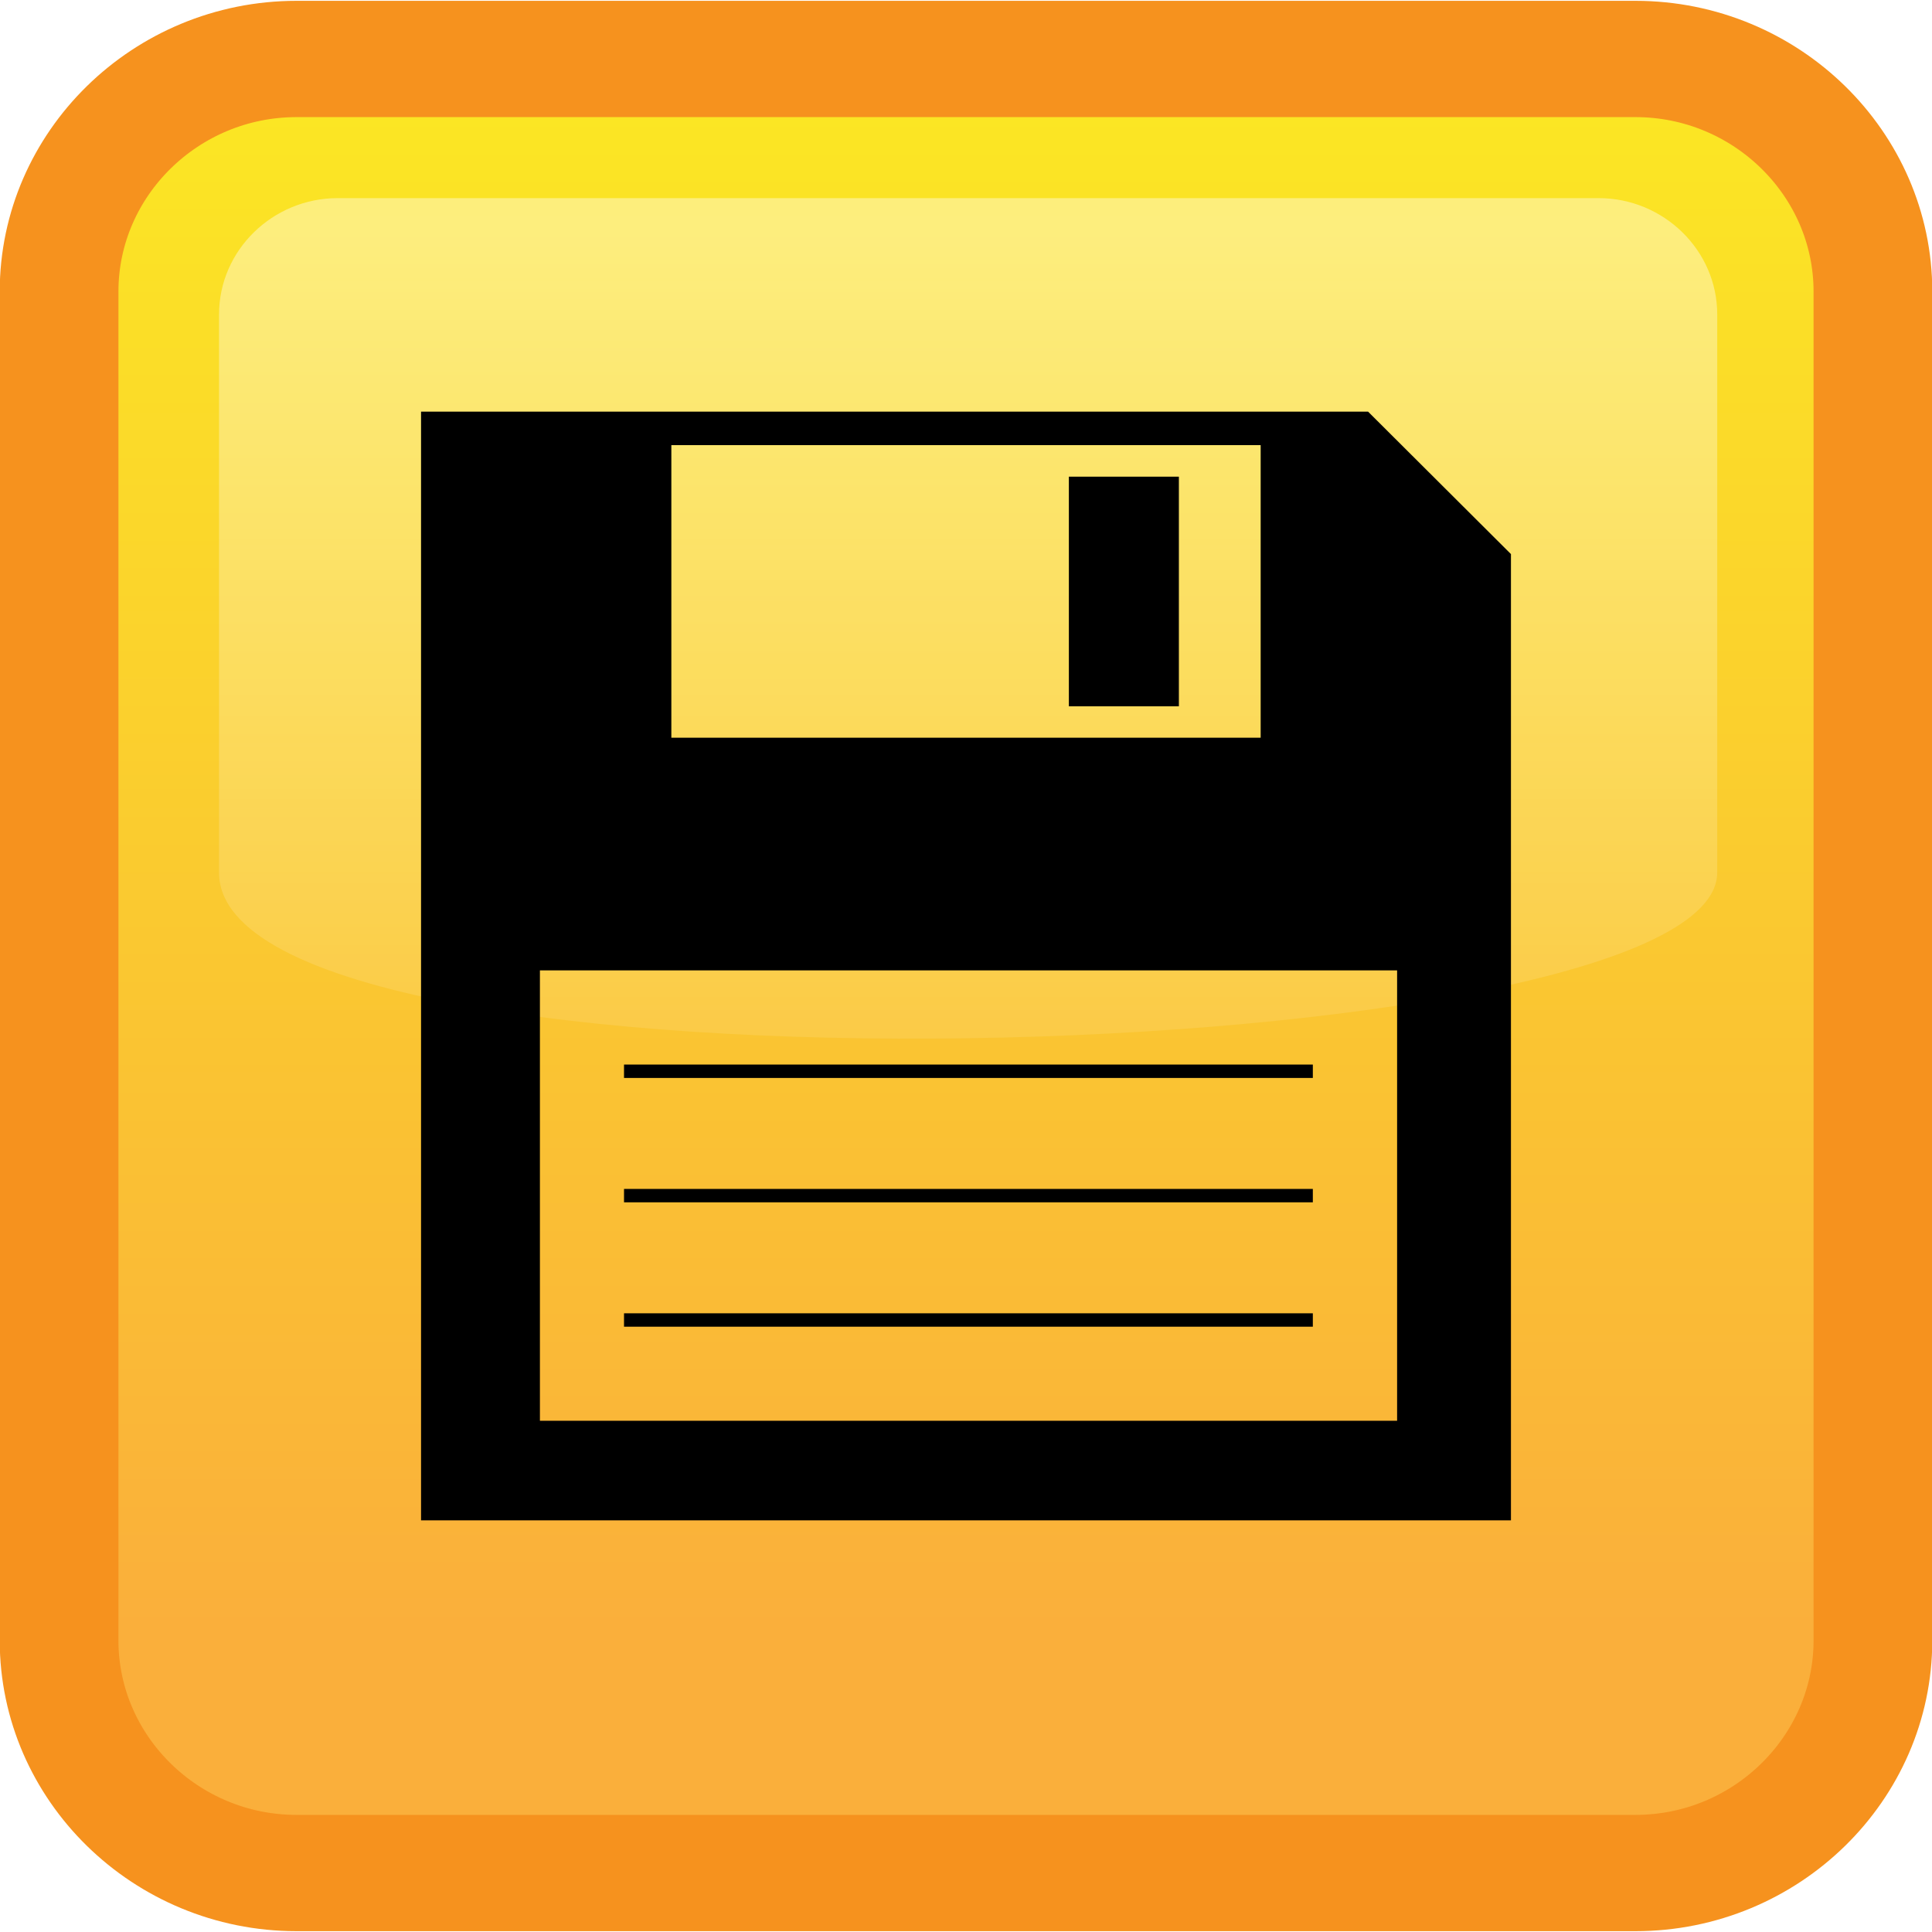
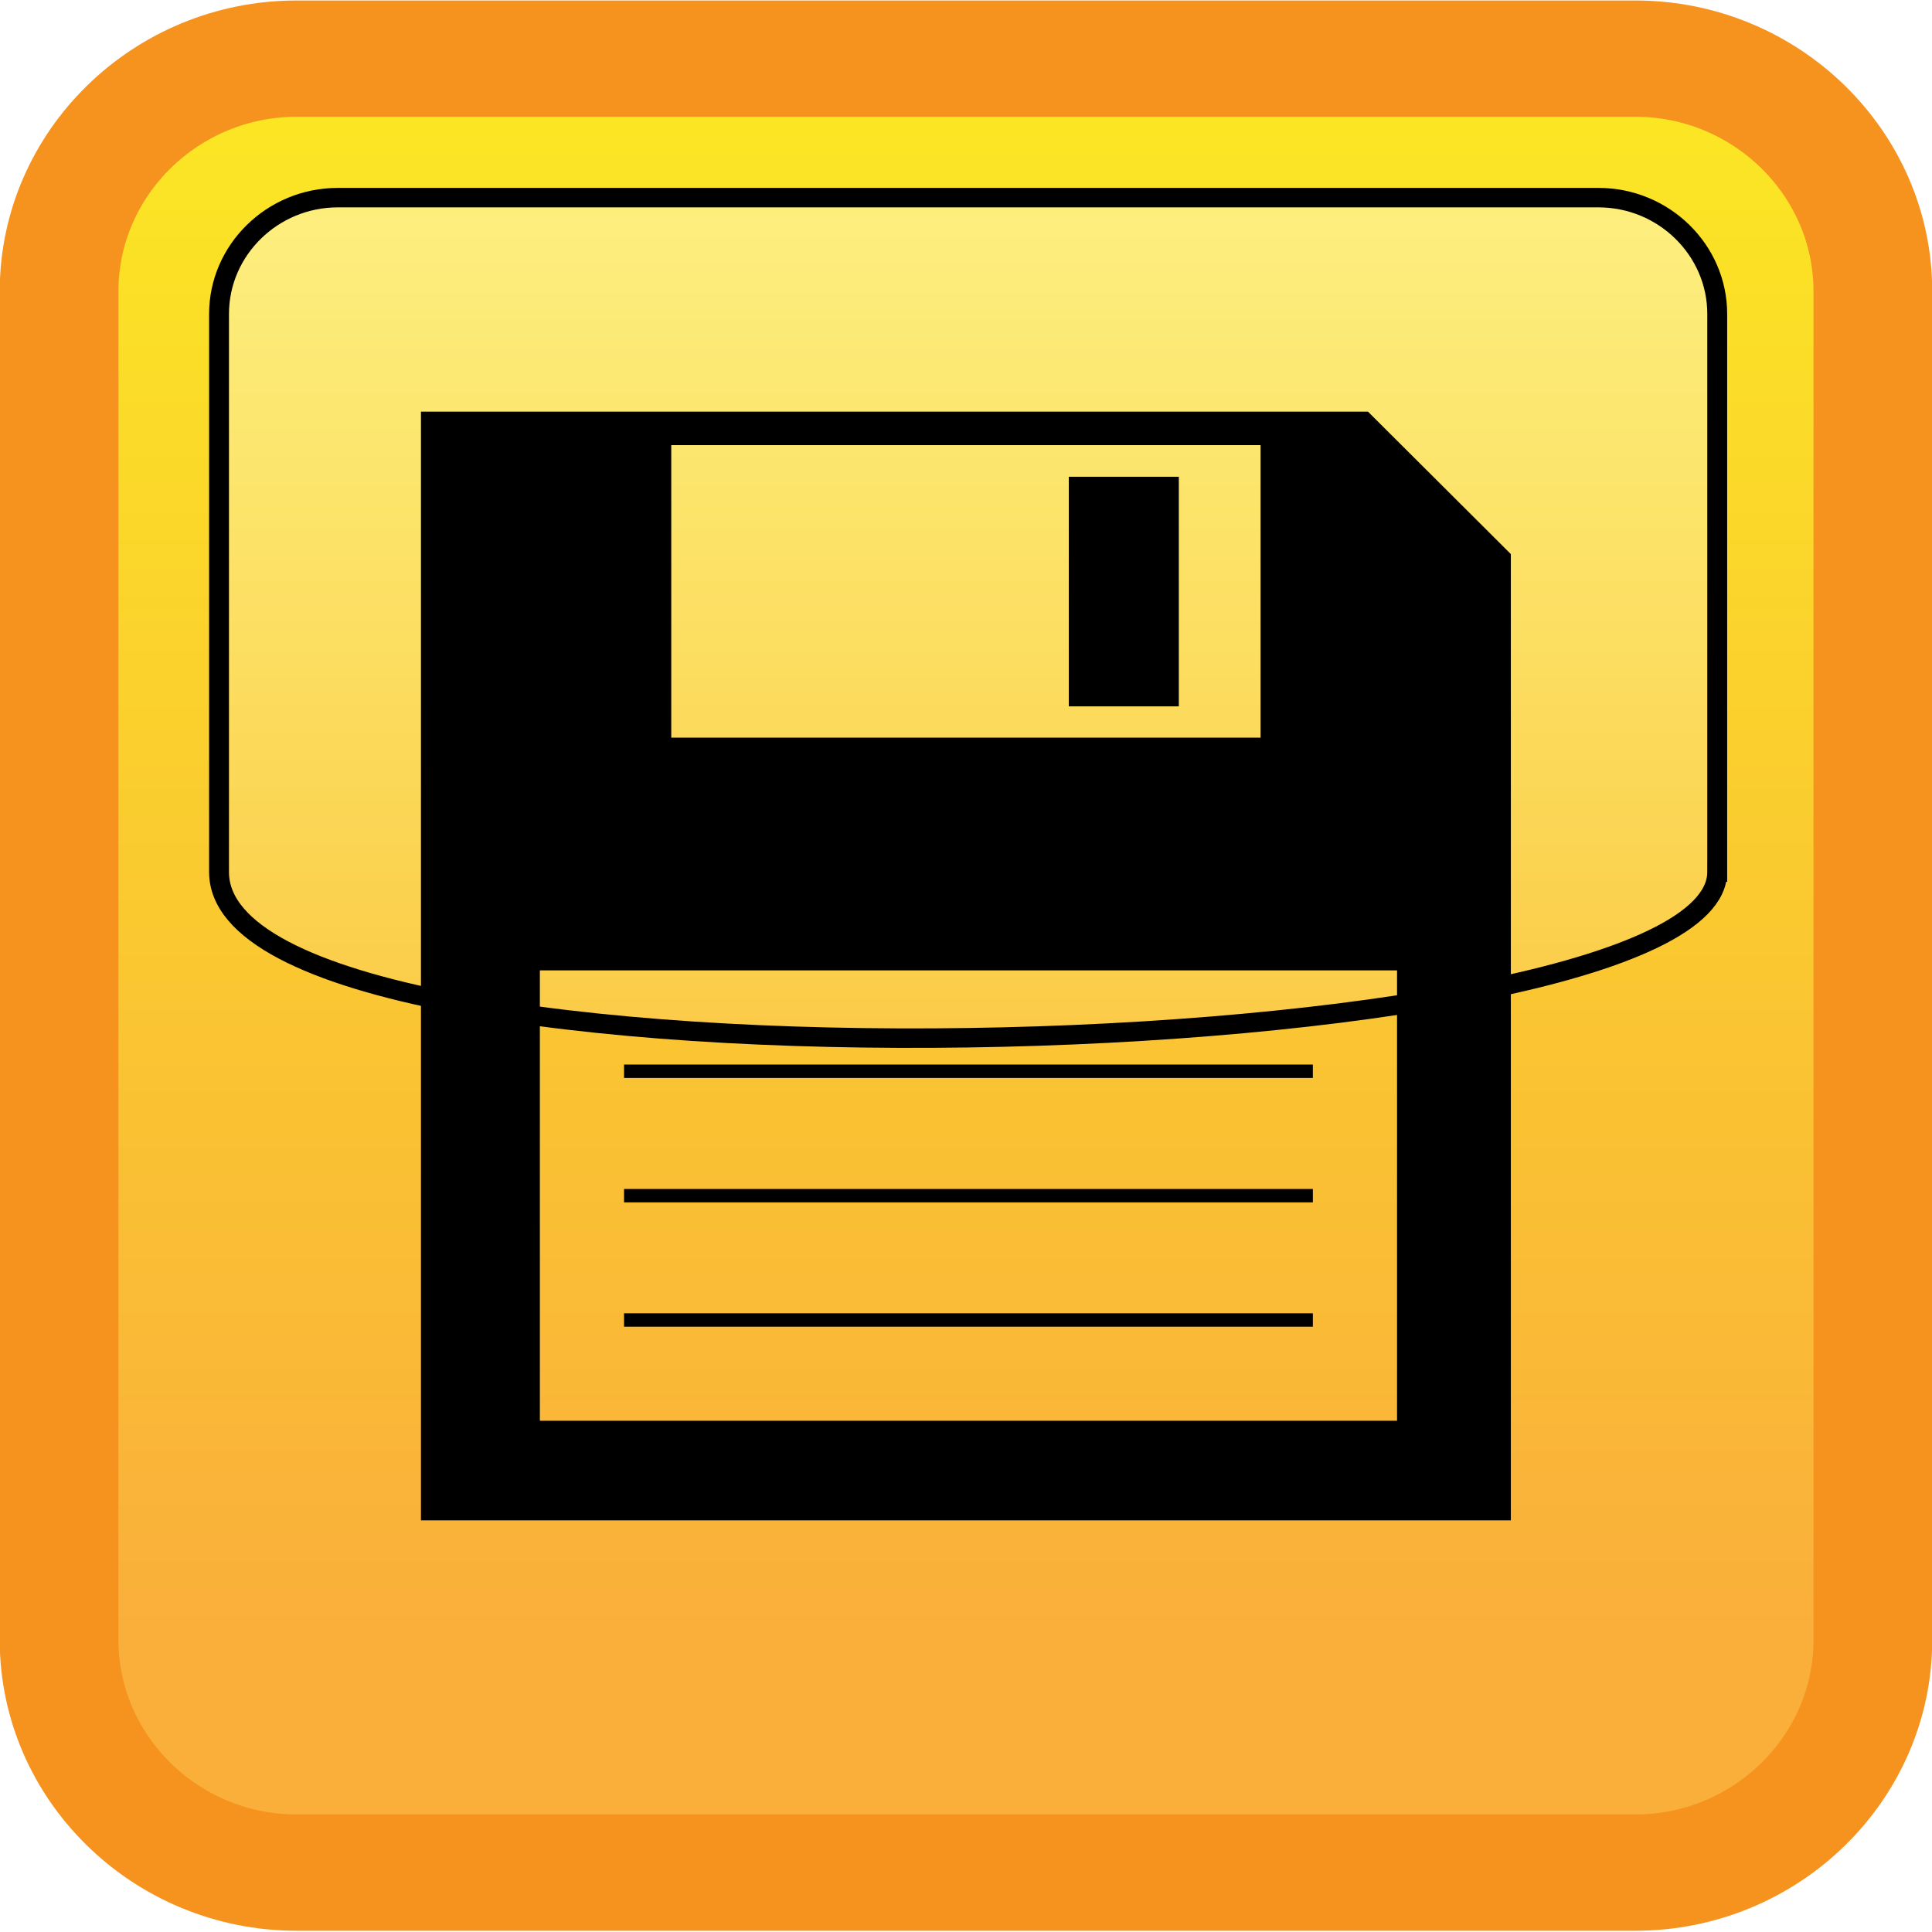
- <svg xmlns="http://www.w3.org/2000/svg" xmlns:ns1="http://www.openswatchbook.org/uri/2009/osb" xmlns:xlink="http://www.w3.org/1999/xlink" viewBox="0 0 100 100" id="svg2" version="1.1">
+ <svg xmlns="http://www.w3.org/2000/svg" id="svg2" viewBox="0 0 100 100" version="1.1">
  <defs id="defs4">
-     <linearGradient id="linearGradient3815" ns1:paint="gradient">
-       <stop style="stop-color:#ffffff;stop-opacity:1;" offset="0" id="stop3817" />
-       <stop style="stop-color:#ffffff;stop-opacity:0;" offset="1" id="stop3819" />
+     <linearGradient id="linearGradient3515-3" y2="70.097" gradientUnits="userSpaceOnUse" x2="40.698" y1="-3.5" x1="40.698">
+       <stop id="stop8-5" stop-color="#FBED21" offset="0" />
+       <stop id="stop10-4" stop-color="#FAAF3B" offset="1" />
    </linearGradient>
-     <linearGradient id="linearGradient3797">
-       <stop style="stop-color:#ffffff;stop-opacity:0;" offset="0" id="stop3799" />
-       <stop id="stop3805" offset="0" style="stop-color:#787878;stop-opacity:0.098;" />
-       <stop style="stop-color:#000000;stop-opacity:1;" offset="1" id="stop3801" />
+     <linearGradient id="linearGradient4514" y2="56.048" gradientUnits="userSpaceOnUse" y1="10.128" gradientTransform="matrix(1.1947 0 0 1.1947 1.8842 952.28)" x2="40.788" x1="40.788">
+       <stop id="stop21-1" stop-color="#fff" stop-opacity=".4" offset=".005" />
+       <stop id="stop23-2" stop-color="#fff" stop-opacity="0" offset="1" />
    </linearGradient>
-     <linearGradient xlink:href="#SVGID_1_-5" id="linearGradient3515-3" gradientUnits="userSpaceOnUse" x1="40.698" y1="-3.5" x2="40.698" y2="70.097" />
-     <linearGradient id="SVGID_1_-5" gradientUnits="userSpaceOnUse" x1="40.698" y1="-3.5" x2="40.698" y2="70.097">
-       <stop offset="0" style="stop-color:#FBED21" id="stop8-5" />
-       <stop offset="1" style="stop-color:#FAAF3B" id="stop10-4" />
-     </linearGradient>
-     <linearGradient y2="56.048" x2="40.788" y1="10.128" x1="40.788" gradientTransform="matrix(1.194738,0,0,1.194738,1.884199,952.2753)" gradientUnits="userSpaceOnUse" id="linearGradient4447" xlink:href="#SVGID_2_-0" />
-     <linearGradient id="SVGID_2_-0" gradientUnits="userSpaceOnUse" x1="40.788" y1="10.128" x2="40.788" y2="56.048" gradientTransform="matrix(1.194738,0,0,1.194738,1.884199,952.2753)">
-       <stop offset="0.005" style="stop-color:#FFFFFF;stop-opacity:0.4" id="stop21-1" />
-       <stop offset="1" style="stop-color:#FFFFFF;stop-opacity:0" id="stop23-2" />
-     </linearGradient>
-     <linearGradient y2="56.048" x2="40.788" y1="10.128" x1="40.788" gradientTransform="matrix(1.194738,0,0,1.194738,1.884199,952.2753)" gradientUnits="userSpaceOnUse" id="linearGradient4514" xlink:href="#SVGID_2_-0" />
  </defs>
-   <g id="layer1" transform="translate(0,-952.3622)">
-     <g style="fill:#000000;fill-opacity:1;stroke:#000000;stroke-opacity:1" id="g3506" transform="matrix(1.028601,0,0,1.007625,-1.952219,-7.131512)">
-       <g transform="matrix(1.194738,0,0,1.194738,1.884199,952.2753)" id="g5">
-         <linearGradient y2="70.097" x2="40.698" y1="-3.5" x1="40.698" gradientUnits="userSpaceOnUse" id="linearGradient3466">
-           <stop id="stop3468" style="stop-color:#FBED21" offset="0" />
-           <stop id="stop3470" style="stop-color:#FAAF3B" offset="1" />
-         </linearGradient>
-         <path id="path12" d="m 78.896,70.496 c 0,5.5 -4.5,10 -10,10 H 12.5 c -5.5,0 -10,-4.5 -10,-10 V 12.5 C 2.5,7 7,2.5 12.5,2.5 h 56.396 c 5.5,0 10,4.5 10,10 v 57.996 z" style="fill:url(#linearGradient3515-3)" />
-         <path id="path14" d="m 78.896,70.496 c 0,5.5 -4.5,10 -10,10 H 12.5 c -5.5,0 -10,-4.5 -10,-10 V 12.5 C 2.5,7 7,2.5 12.5,2.5 h 56.396 c 5.5,0 10,4.5 10,10 v 57.996 z" stroke-miterlimit="10" style="fill:none;stroke:#f6921e;stroke-width:5;stroke-miterlimit:10" />
+   <g id="layer1" transform="translate(0 -952.36)">
+     <g id="g3506" stroke="#000" transform="matrix(1.0286 0 0 1.0076 -1.9522 -7.1315)">
+       <g id="g5" transform="matrix(1.1947 0 0 1.1947 1.8842 952.28)">
+         <path id="path12" fill="url(#linearGradient3515-3)" d="m78.896 70.496c0 5.5-4.5 10-10 10h-56.396c-5.5 0-10-4.5-10-10v-57.996c0-5.5 4.5-10 10-10h56.396c5.5 0 10 4.5 10 10v57.996z" />
+         <path id="path14" d="m78.896 70.496c0 5.5-4.5 10-10 10h-56.396c-5.5 0-10-4.5-10-10v-57.996c0-5.5 4.5-10 10-10h56.396c5.5 0 10 4.5 10 10v57.996z" stroke="#f6921e" stroke-miterlimit="10" stroke-width="5" fill="none" />
      </g>
-       <path id="path25-1" d="m 88.309,997.053 c 0,10.215 -75.389,12.485 -75.389,0 0,-12.485 0,-28.669 0,-28.669 0,-3.286 2.688,-5.974 5.974,-5.974 h 63.442 c 3.286,0 5.974,2.688 5.974,5.974 0,0 0,18.455 0,28.669 z" style="fill:url(#linearGradient4514);stroke:none" />
+       <path id="path25-1" fill="url(#linearGradient4514)" d="m88.309 997.05c0 10.215-75.389 12.485-75.389 0v-28.669c0-3.285 2.688-5.974 5.974-5.974h63.442c3.285 0 5.974 2.688 5.974 5.974v28.669z" />
    </g>
-     <g id="g3895" transform="matrix(0.7925545,0,0,0.7925545,182.9015,221.1488)">
-       <g id="g3013" transform="matrix(0.8746983,0,0,0.8746983,-21.01152,123.5086)">
-         <path style="fill:#000000;fill-opacity:1;stroke:#000000;stroke-width:1px;stroke-linecap:butt;stroke-linejoin:miter;stroke-opacity:1" d="m -207.875,-7.562 0,81.781 80.375,0 0,-71.438 -10.375,-10.344 -70,0 z m 17.688,1.5 45,0 0,22.844 -45,0 0,-22.844 z M -200,33.156 l 65,0 0,34.625 -65,0 0,-34.625 z" transform="translate(0,952.3622)" id="path3024-6" />
-         <rect style="fill:#000000;fill-opacity:1;stroke:none" id="rect3798-9" width="8.214" height="17.143" x="-160.007" y="949.156" />
-         <g id="g3838-3" transform="translate(97.49325,46.18707)">
-           <path transform="translate(0,952.3622)" id="path3800-5" d="m -290.714,-5 51.429,0" style="fill:none;stroke:#000000;stroke-width:1px;stroke-linecap:butt;stroke-linejoin:miter;stroke-opacity:1" />
-           <path id="path3800-1-7" d="m -290.714,956.648 51.429,0" style="fill:none;stroke:#000000;stroke-width:1px;stroke-linecap:butt;stroke-linejoin:miter;stroke-opacity:1" />
-           <path id="path3800-1-2-7" d="m -290.714,965.934 51.429,0" style="fill:none;stroke:#000000;stroke-width:1px;stroke-linecap:butt;stroke-linejoin:miter;stroke-opacity:1" />
+     <g id="g3895" transform="matrix(.79255 0 0 .79255 182.9 221.15)">
+       <g id="g3013" transform="matrix(.8747 0 0 .8747 -21.012 123.51)">
+         <path id="path3024-6" d="m-207.88-7.562v81.781h80.375v-71.438l-10.375-10.344h-70zm17.688 1.5h45v22.844h-45v-22.844zm-9.81 39.218h65v34.625h-65v-34.625z" stroke="#000" stroke-width="1px" transform="translate(0 952.36)" />
+         <rect id="rect3798-9" y="949.16" width="8.214" height="17.143" x="-160.01" />
+         <g id="g3838-3" stroke="#000" stroke-width="1px" transform="translate(97.493 46.187)" fill="none">
+           <path id="path3800-5" d="m-290.71-5h51.429" transform="translate(0 952.36)" />
+           <path id="path3800-1-7" d="m-290.71 956.65h51.429" />
+           <path id="path3800-1-2-7" d="m-290.71 965.93h51.429" />
        </g>
      </g>
    </g>
  </g>
</svg>
